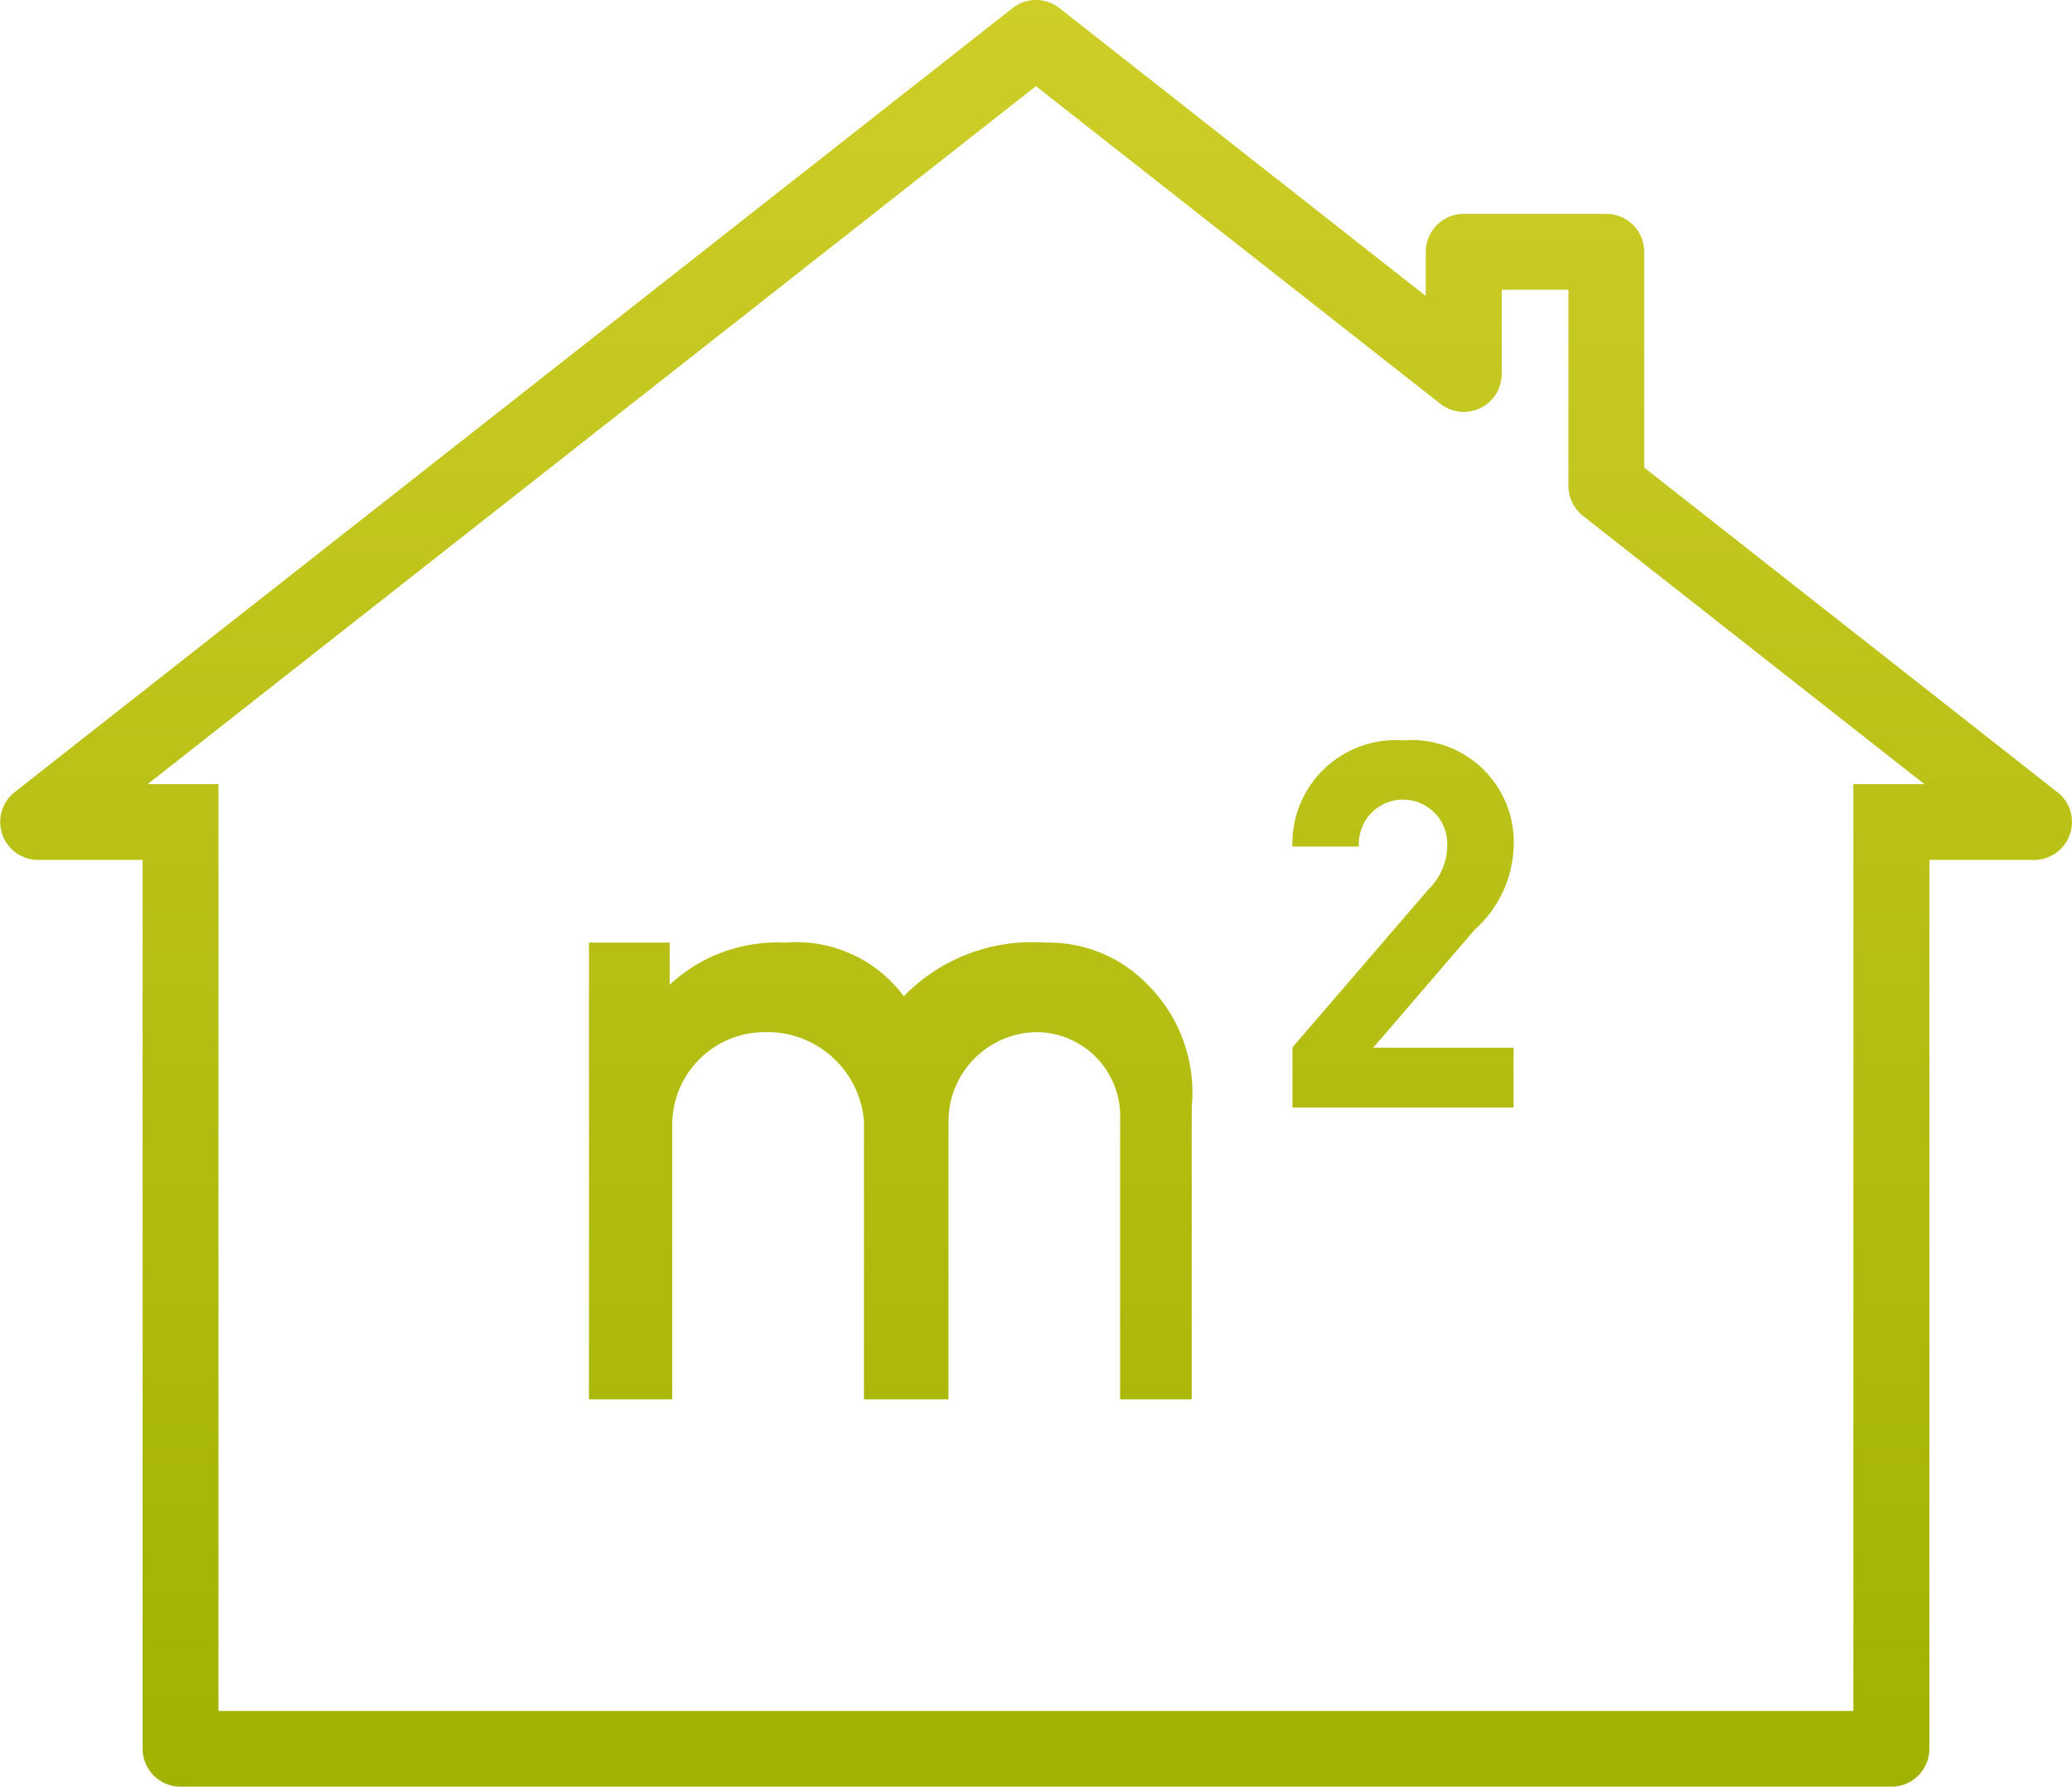
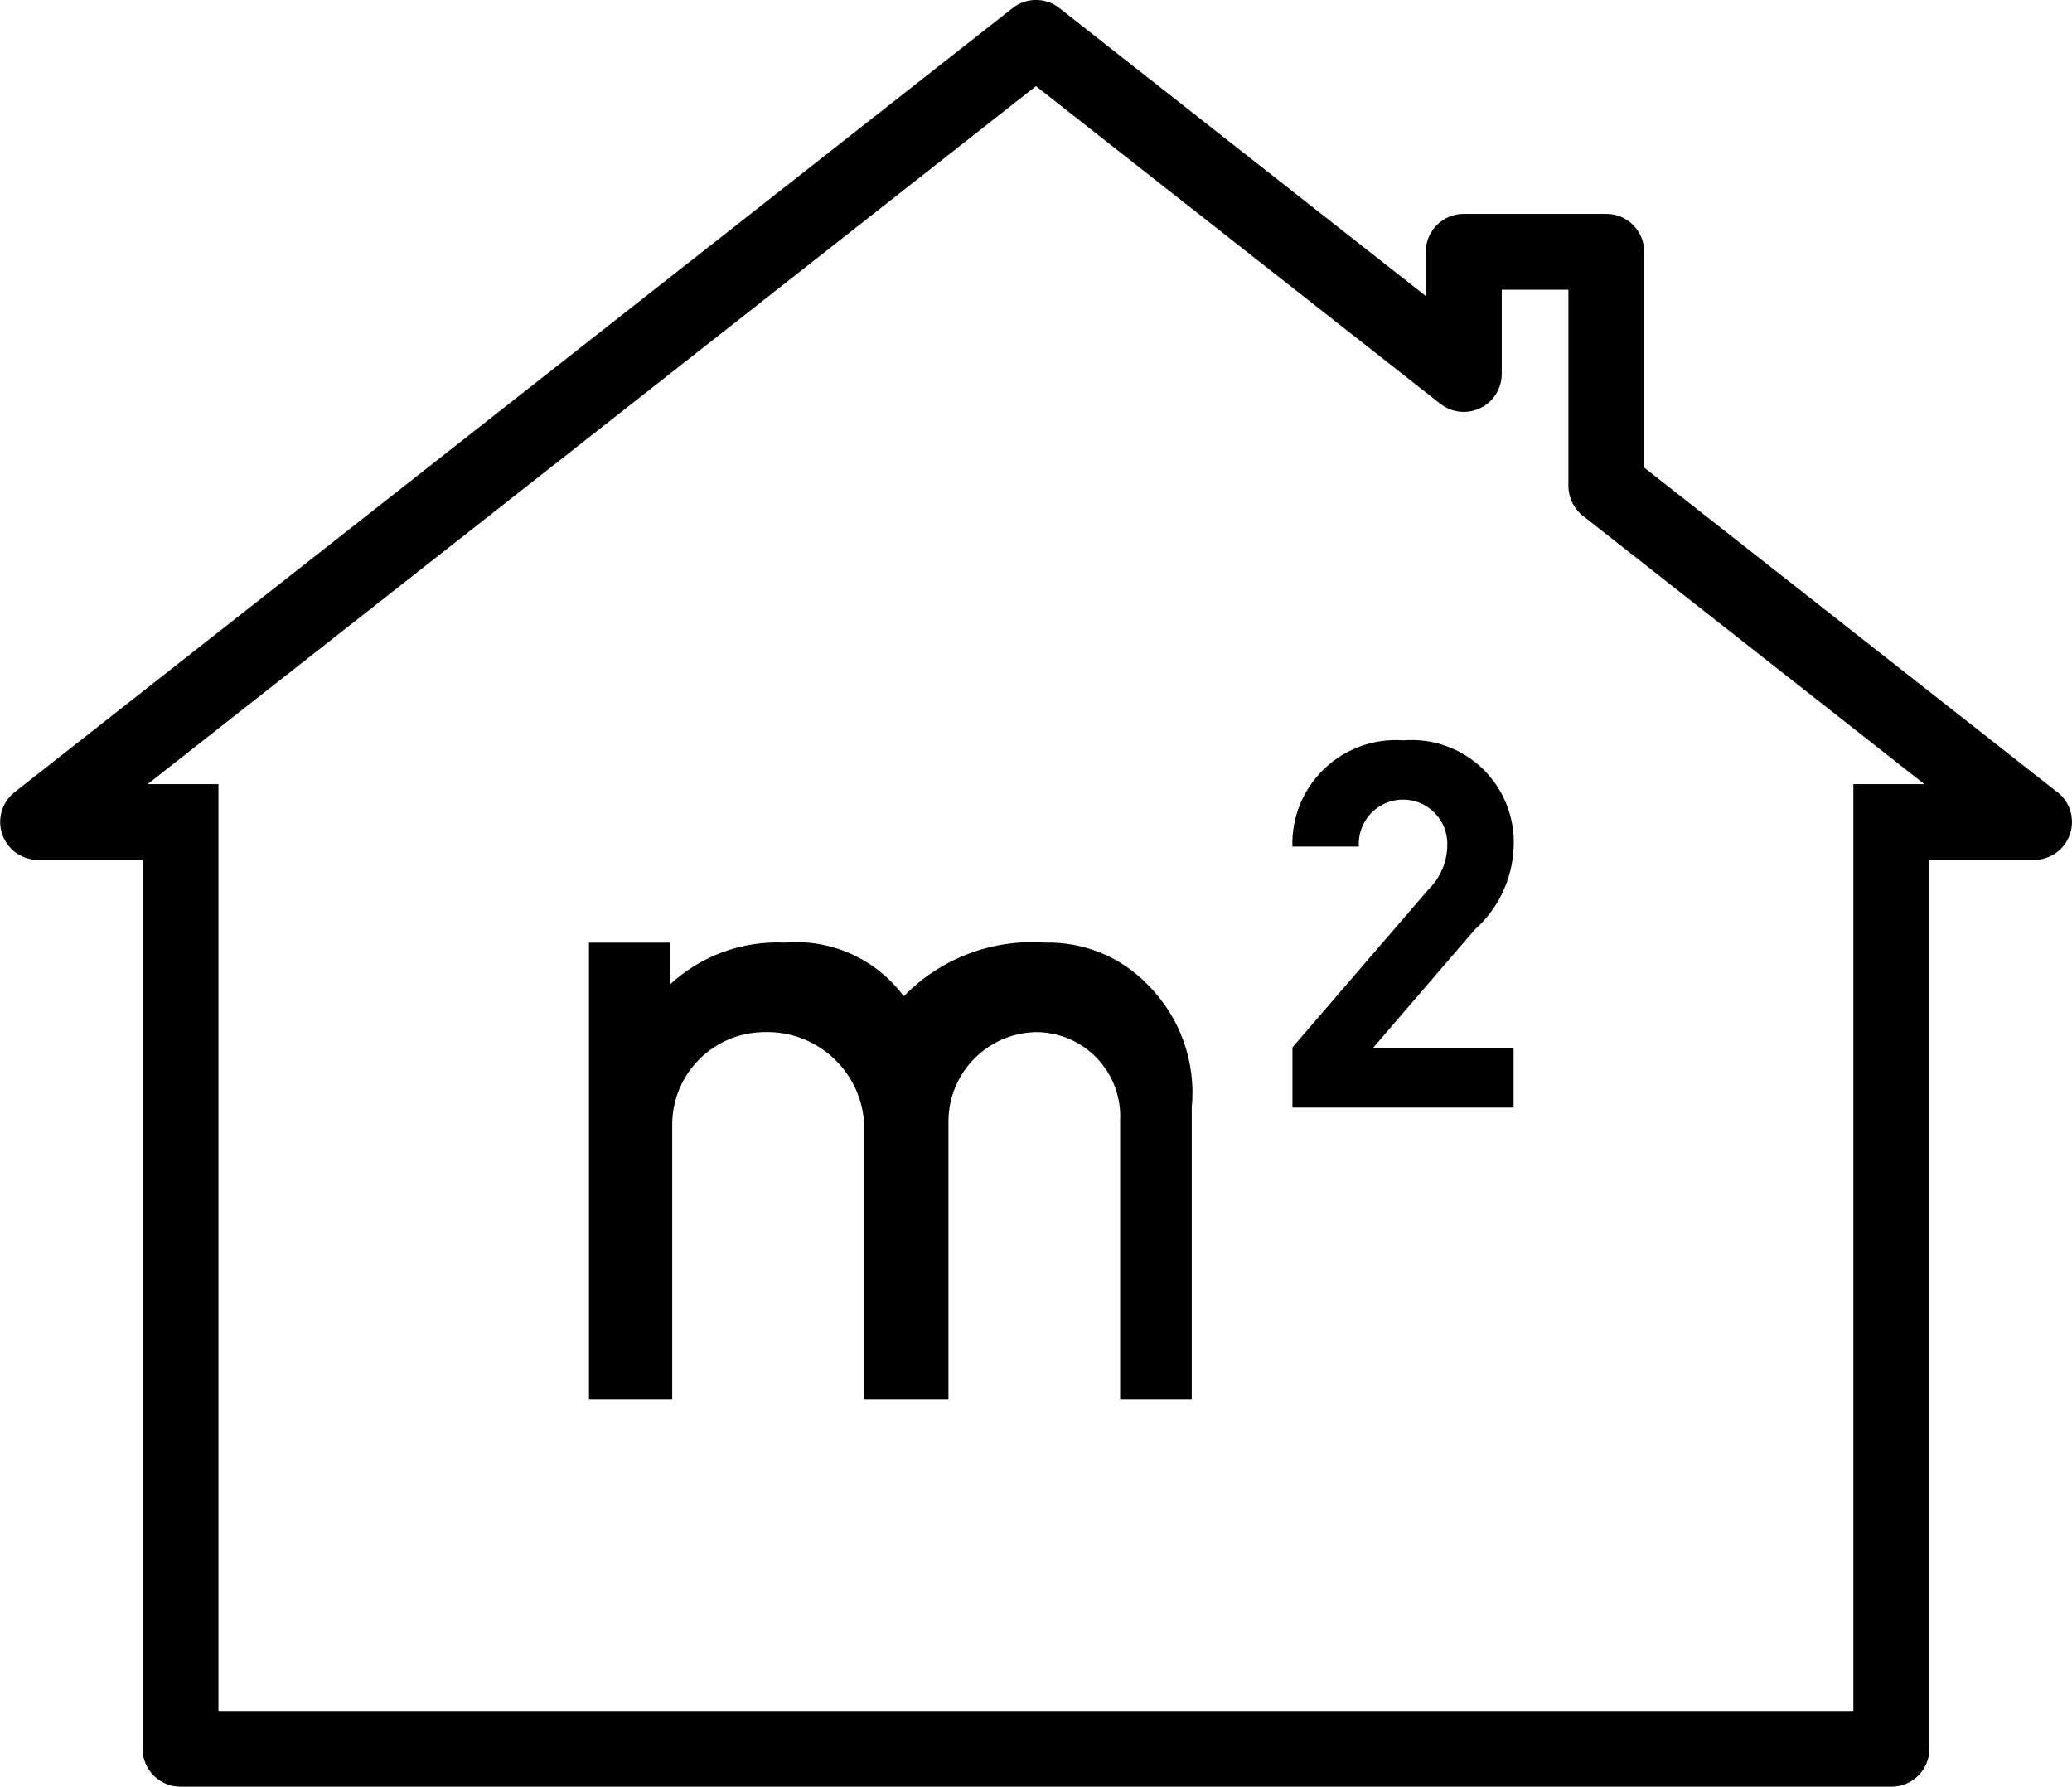
<svg xmlns="http://www.w3.org/2000/svg" id="plan" width="37.068" height="31.967" viewBox="0 0 37.068 31.967">
  <defs>
    <linearGradient id="linear-gradient" x1="0.5" x2="0.5" y2="1" gradientUnits="objectBoundingBox">
      <stop offset="0" stop-color="#cfce29" />
      <stop offset="1" stop-color="#a1b201" />
    </linearGradient>
  </defs>
-   <path id="plan-2" data-name="plan" d="M36.809,14.19,29.416,8.382V4.521a.678.678,0,0,0-.678-.678H26.187a.679.679,0,0,0-.679.678v.791L18.954.162a.676.676,0,0,0-.838,0L.26,14.19A.679.679,0,0,0,.68,15.4H2.552v15.9a.679.679,0,0,0,.679.679H33.839a.679.679,0,0,0,.679-.679h0V15.4h1.871a.679.679,0,0,0,.42-1.213h0Zm-2.969-.145h-.682V30.624H3.909V14.045H2.641L18.534,1.558l7.233,5.681a.679.679,0,0,0,1.1-.535V5.2h1.193V8.711a.68.68,0,0,0,.26.534l6.109,4.8h-.586Zm-13.8,11V20.063a1.506,1.506,0,0,0-1.5-1.583,1.6,1.6,0,0,0-1.571,1.583V25.05H15.457V20.063A1.737,1.737,0,0,0,13.67,18.48a1.658,1.658,0,0,0-1.643,1.63v4.94H10.538V16.879h1.444v.753a2.827,2.827,0,0,1,2.061-.753,2.4,2.4,0,0,1,2.127.96,3.193,3.193,0,0,1,2.516-.96,2.467,2.467,0,0,1,1.848.753,2.726,2.726,0,0,1,.787,2.2V25.05H20.038Zm3.083-5.222v-1.07l2.432-2.824a1.121,1.121,0,0,0,.338-.787.792.792,0,1,0-1.582.019H23.122a1.85,1.85,0,0,1,1.984-1.9,1.827,1.827,0,0,1,1.975,1.893,2.077,2.077,0,0,1-.695,1.491L24.567,18.76h2.512v1.07H23.123Z" transform="translate(-0.001 -0.017)" fill="url(#linear-gradient)" />
+   <path id="plan-2" data-name="plan" d="M36.809,14.19,29.416,8.382V4.521a.678.678,0,0,0-.678-.678H26.187a.679.679,0,0,0-.679.678v.791L18.954.162a.676.676,0,0,0-.838,0L.26,14.19A.679.679,0,0,0,.68,15.4H2.552v15.9a.679.679,0,0,0,.679.679H33.839a.679.679,0,0,0,.679-.679h0V15.4h1.871a.679.679,0,0,0,.42-1.213h0Zm-2.969-.145h-.682V30.624H3.909V14.045H2.641L18.534,1.558l7.233,5.681a.679.679,0,0,0,1.1-.535V5.2h1.193V8.711a.68.68,0,0,0,.26.534l6.109,4.8h-.586Zm-13.8,11V20.063a1.506,1.506,0,0,0-1.5-1.583,1.6,1.6,0,0,0-1.571,1.583V25.05H15.457V20.063A1.737,1.737,0,0,0,13.67,18.48a1.658,1.658,0,0,0-1.643,1.63v4.94H10.538V16.879h1.444v.753a2.827,2.827,0,0,1,2.061-.753,2.4,2.4,0,0,1,2.127.96,3.193,3.193,0,0,1,2.516-.96,2.467,2.467,0,0,1,1.848.753,2.726,2.726,0,0,1,.787,2.2V25.05H20.038Zm3.083-5.222v-1.07l2.432-2.824a1.121,1.121,0,0,0,.338-.787.792.792,0,1,0-1.582.019H23.122a1.85,1.85,0,0,1,1.984-1.9,1.827,1.827,0,0,1,1.975,1.893,2.077,2.077,0,0,1-.695,1.491L24.567,18.76h2.512v1.07H23.123Z" transform="translate(-0.001 -0.017)" fill="currentColor" />
</svg>
